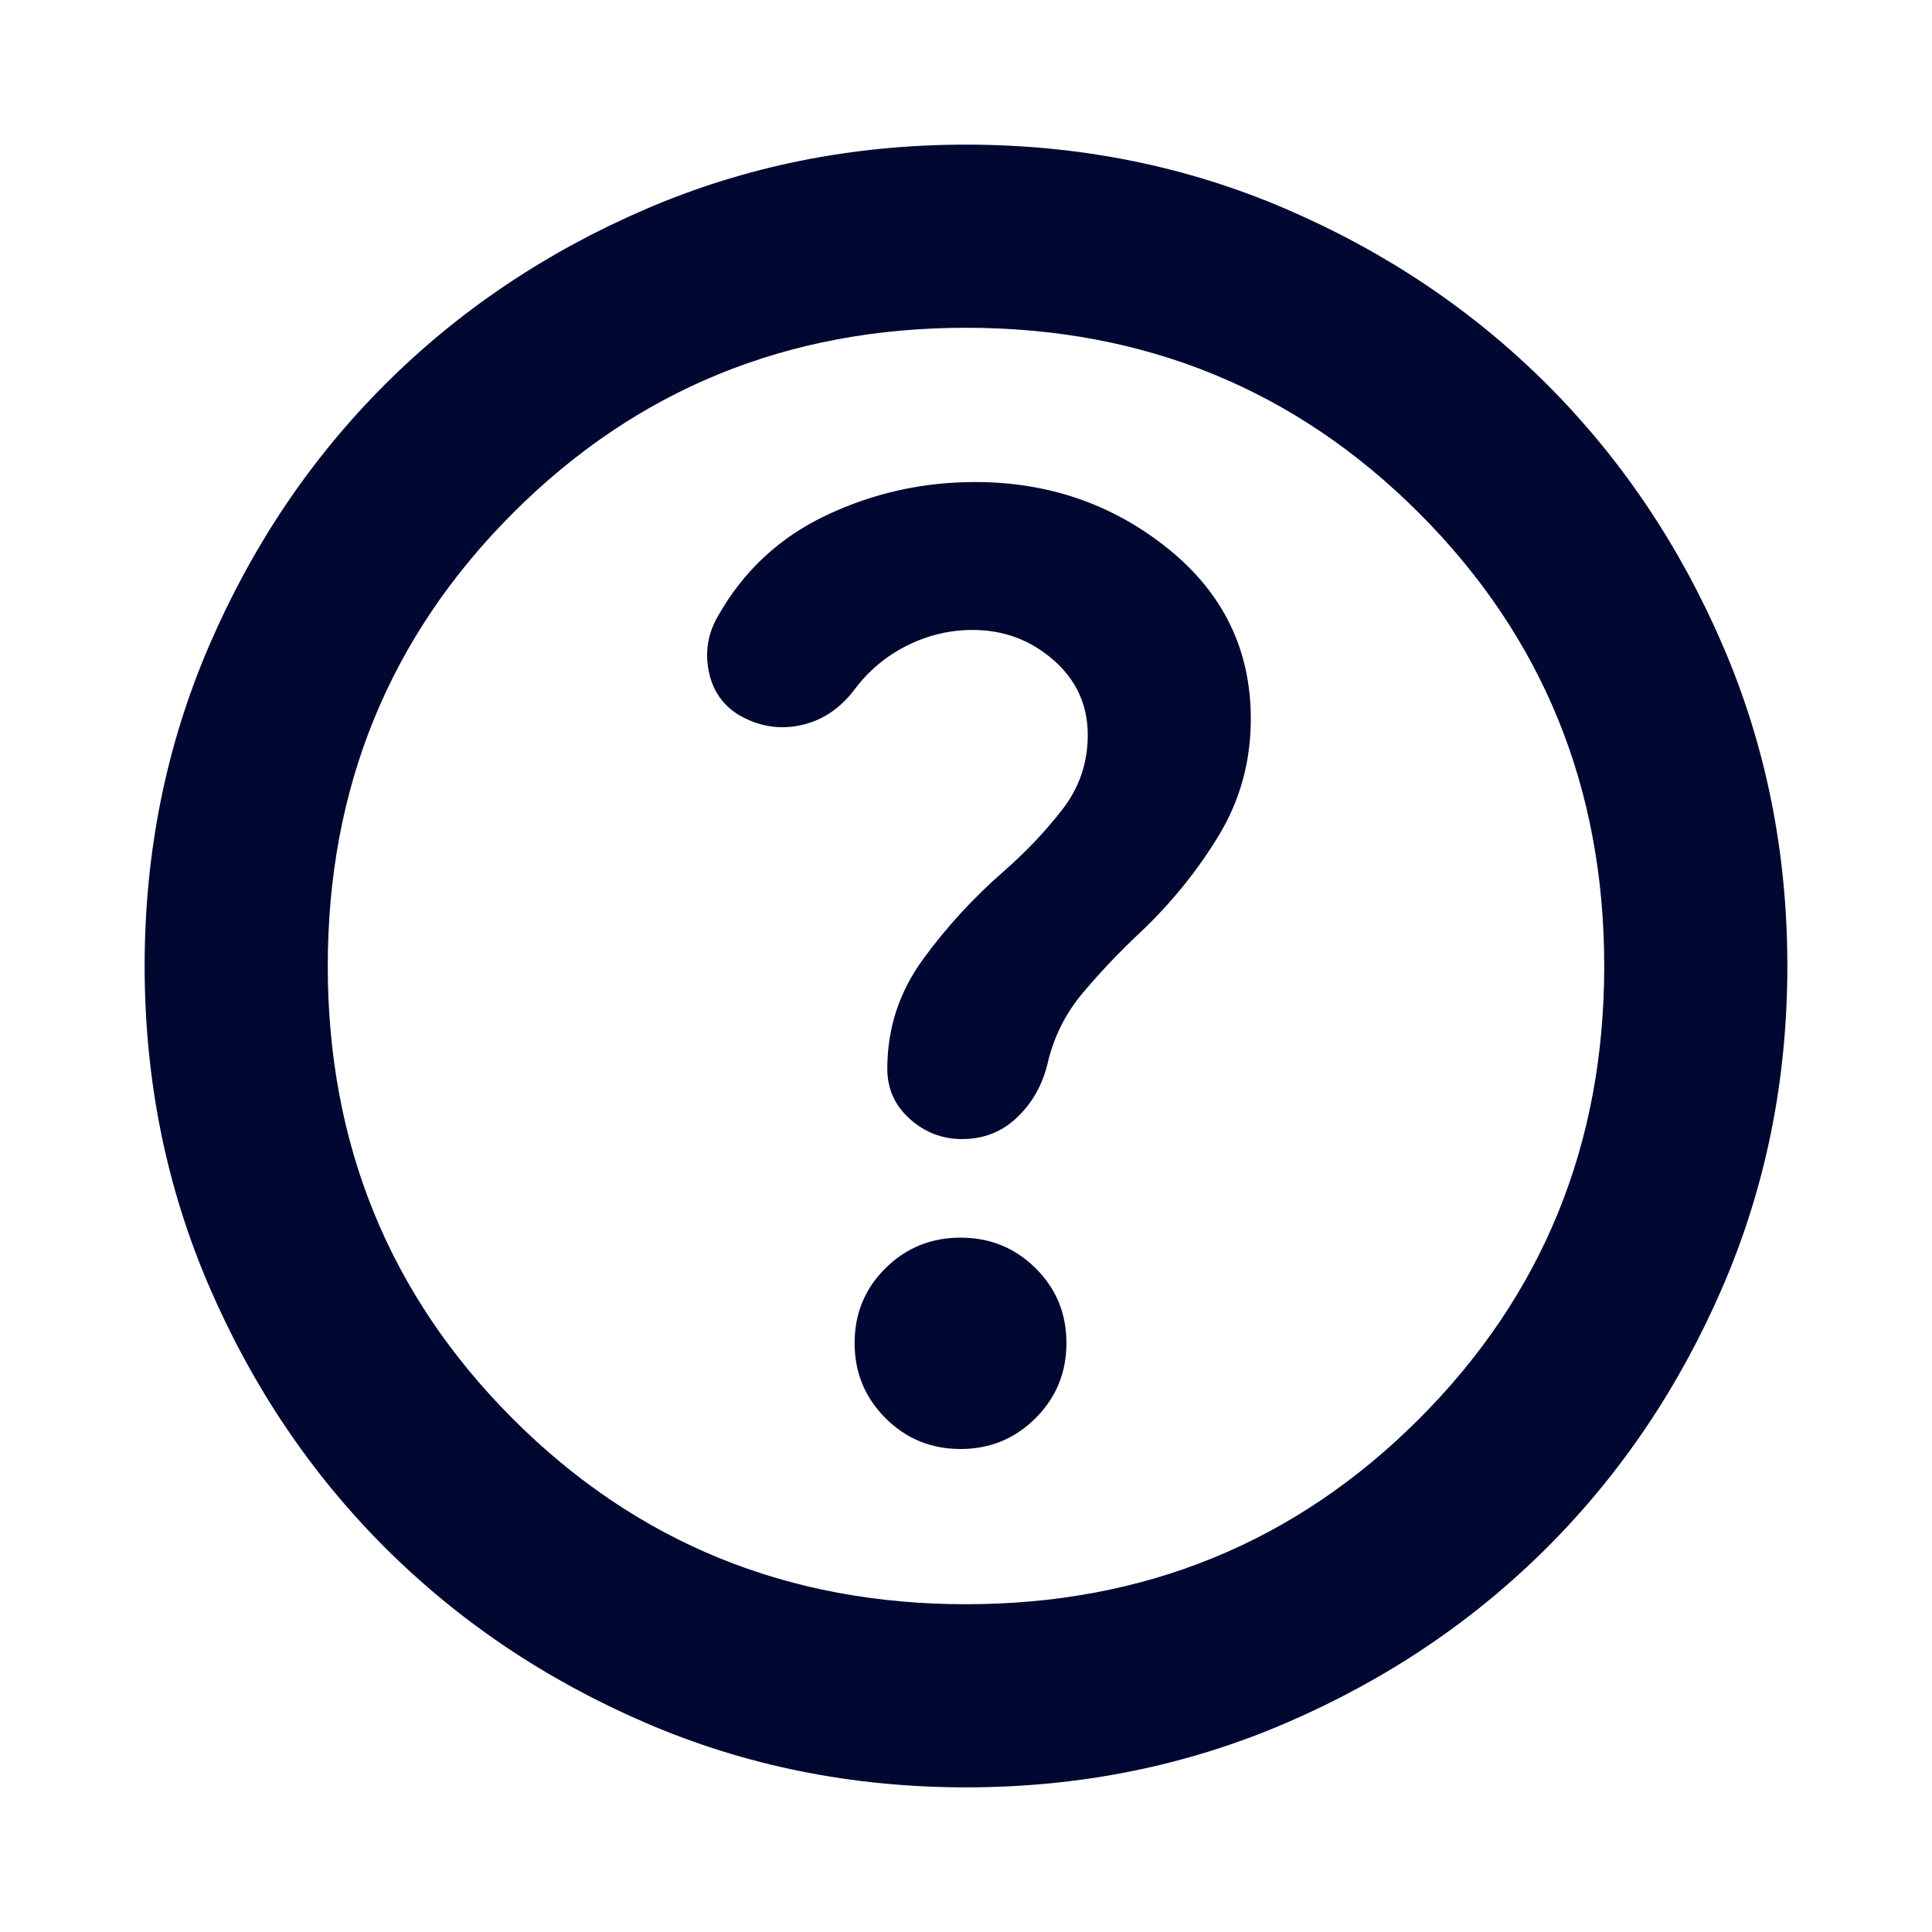
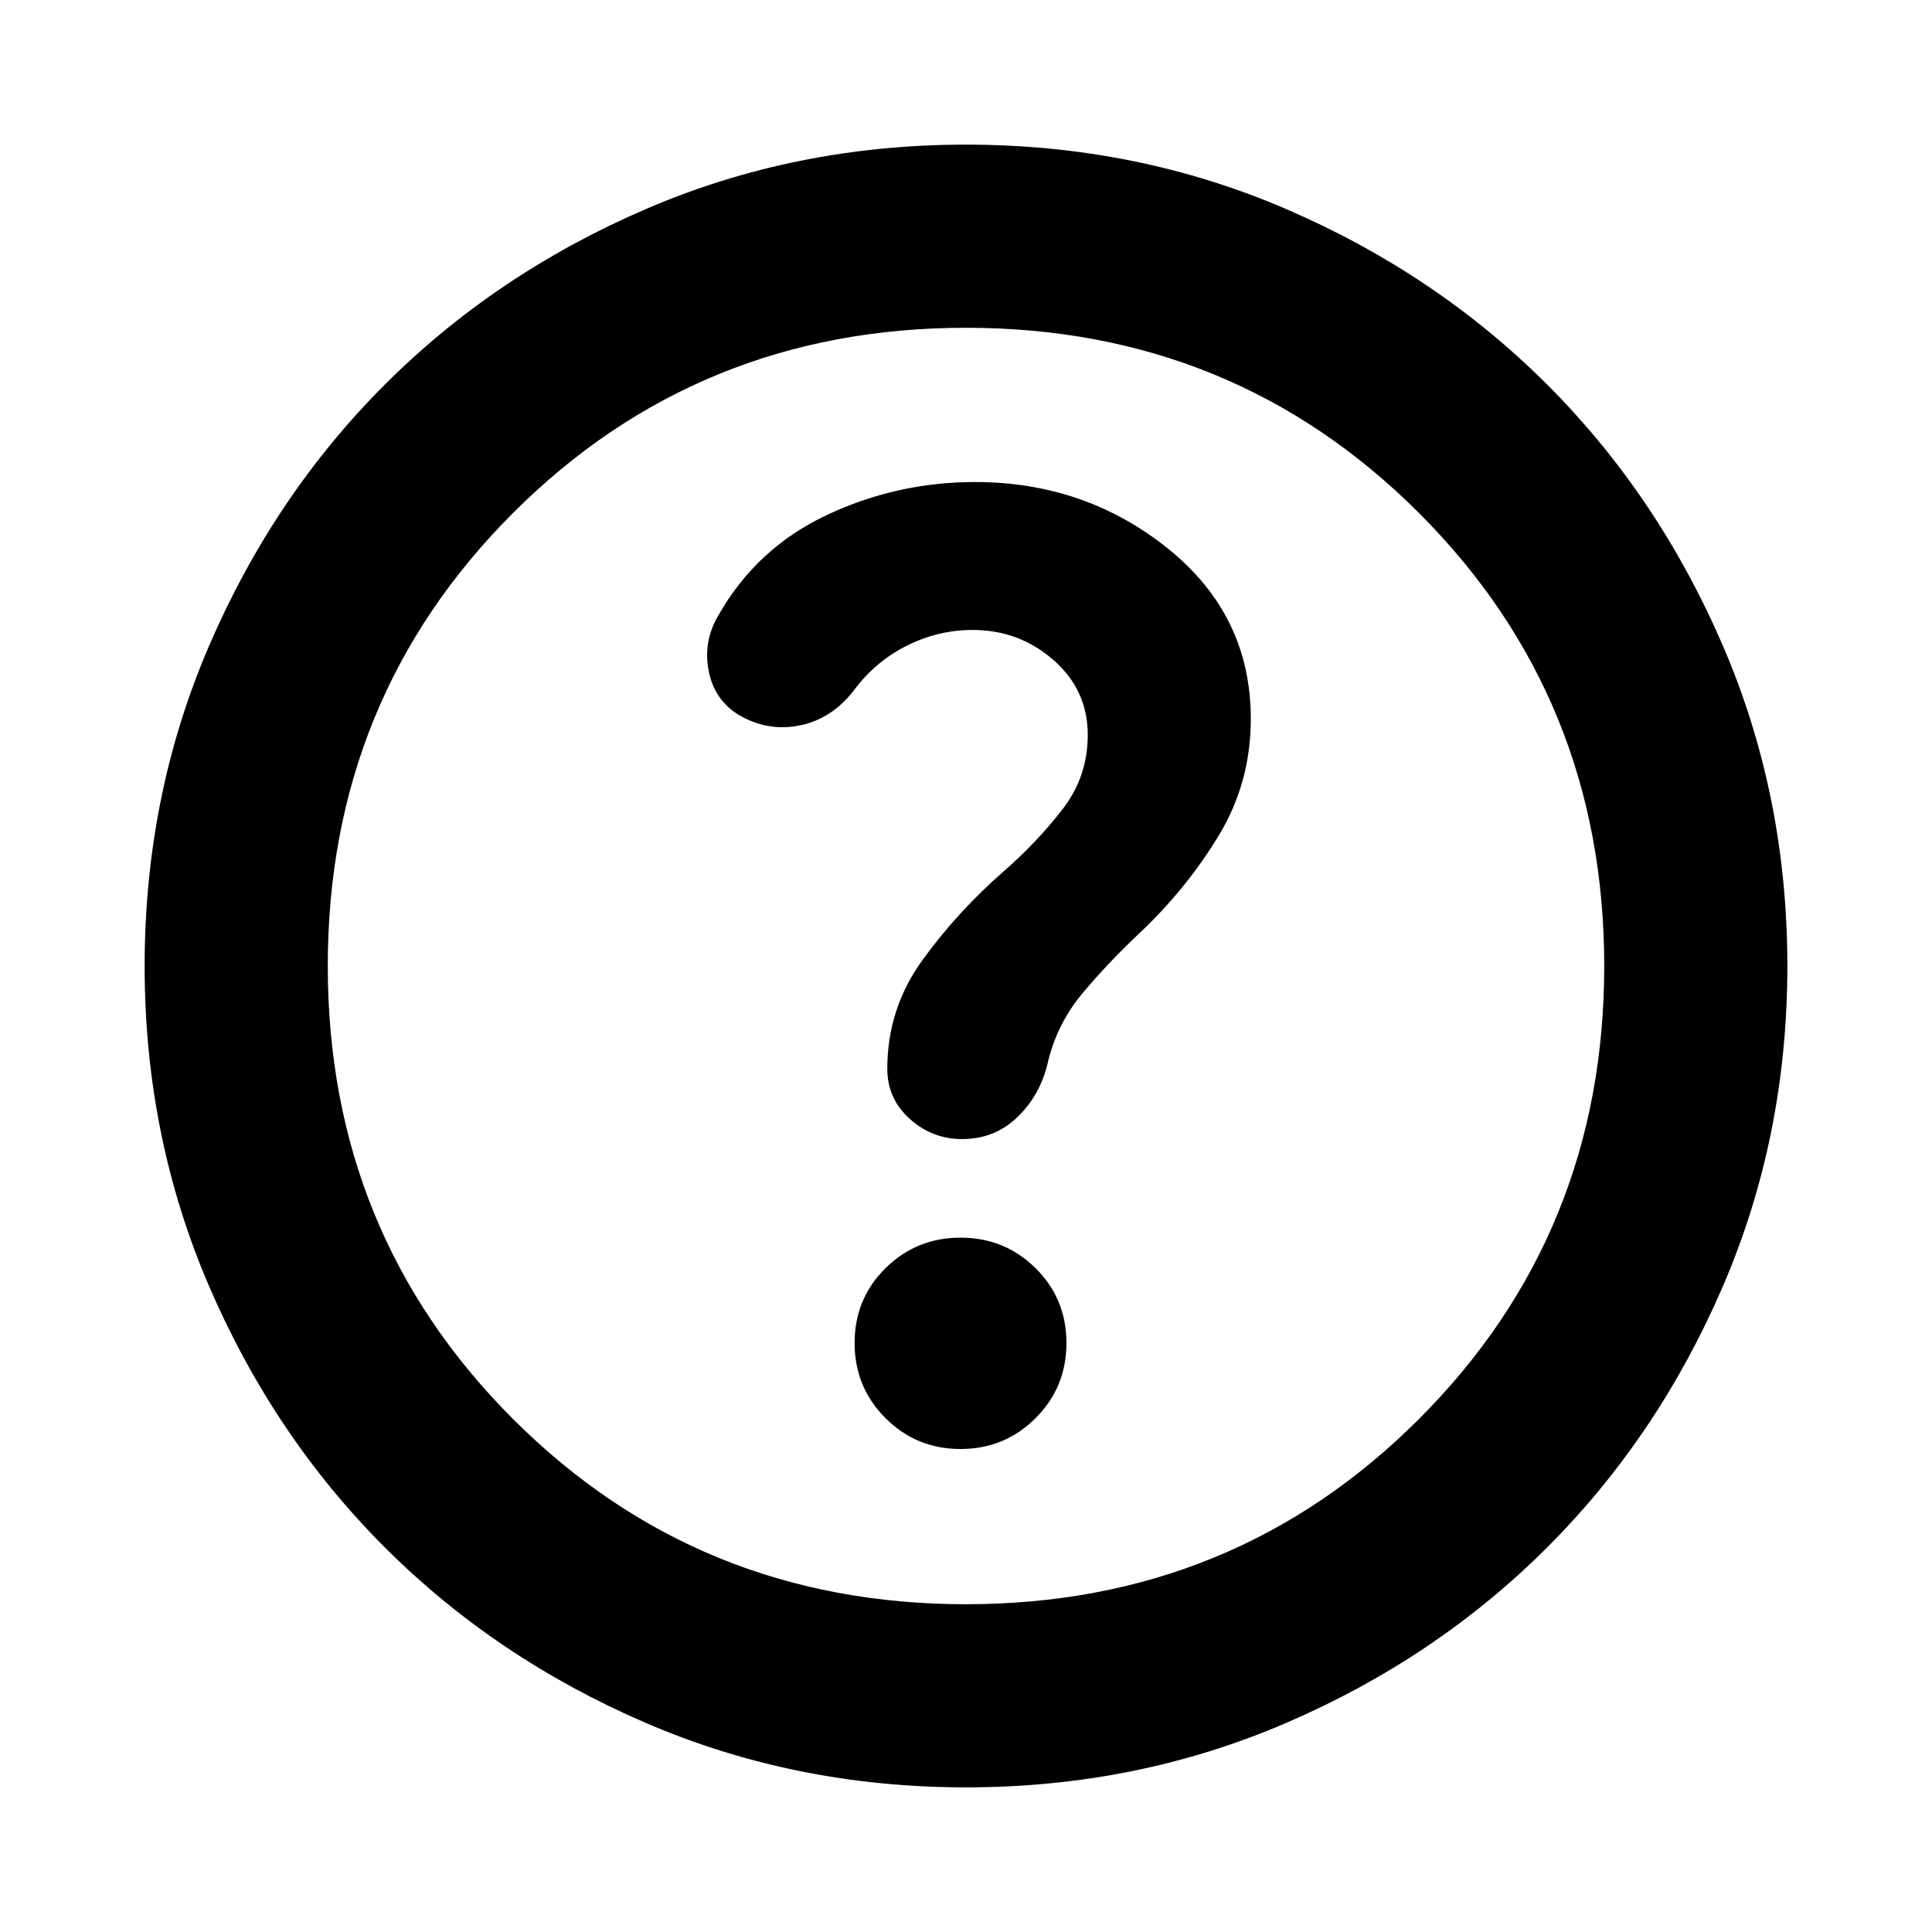
- <svg xmlns="http://www.w3.org/2000/svg" height="24px" viewBox="0 -960 960 960" width="24px" fill="#000831">
+ <svg xmlns="http://www.w3.org/2000/svg" height="24px" viewBox="0 -960 960 960" width="24px" fill="#000000">
  <path d="M477.28-240q21.96 0 37.3-15.34 15.33-15.33 15.33-37.32 0-21.99-15.33-37.18-15.34-15.18-37.3-15.18-21.95 0-37.29 15.18-15.34 15.19-15.34 37.18 0 21.99 15.34 37.32Q455.33-240 477.28-240ZM480-71.87q-84.91 0-159.34-32.12-74.44-32.12-129.5-87.17-55.05-55.06-87.17-129.5Q71.87-395.09 71.87-480t32.12-159.34q32.12-74.44 87.17-129.5 55.06-55.05 129.5-87.17 74.43-32.12 159.34-32.12t159.34 32.12q74.44 32.12 129.5 87.17 55.05 55.06 87.17 129.5 32.12 74.43 32.12 159.34t-32.12 159.34q-32.12 74.44-87.17 129.5-55.06 55.05-129.5 87.17Q564.91-71.87 480-71.87Zm0-91q133.04 0 225.09-92.04 92.04-92.05 92.04-225.09 0-133.04-92.04-225.09-92.05-92.04-225.09-92.04-133.04 0-225.09 92.04-92.04 92.05-92.04 225.09 0 133.04 92.04 225.09 92.05 92.04 225.09 92.04ZM480-480Zm3.28-166.98q23.07 0 40.15 14.91 17.07 14.91 17.07 37.27 0 20.8-12.66 37.08-12.67 16.29-28.71 30.33-23 20-40.62 44.24-17.62 24.24-17.62 54.24 0 14.81 11.15 24.86Q463.2-394 478.07-394q15.93 0 27.15-10.6 11.21-10.6 15.17-26.31 4.48-20.05 17.64-35.71 13.17-15.66 28.45-29.95 23-21.76 39.02-48.11 16.02-26.36 16.02-58.12 0-51.48-41.14-84.58t-95.9-33.1q-38.96 0-73.82 16.48-34.86 16.48-53.81 49.96-7.48 12.71-4.76 27.16 2.73 14.45 14.71 21.95 14.72 8.71 30.8 5.35 16.07-3.35 27.03-17.83 10.52-14.05 26.09-21.81 15.58-7.76 32.56-7.76Z" />
</svg>
